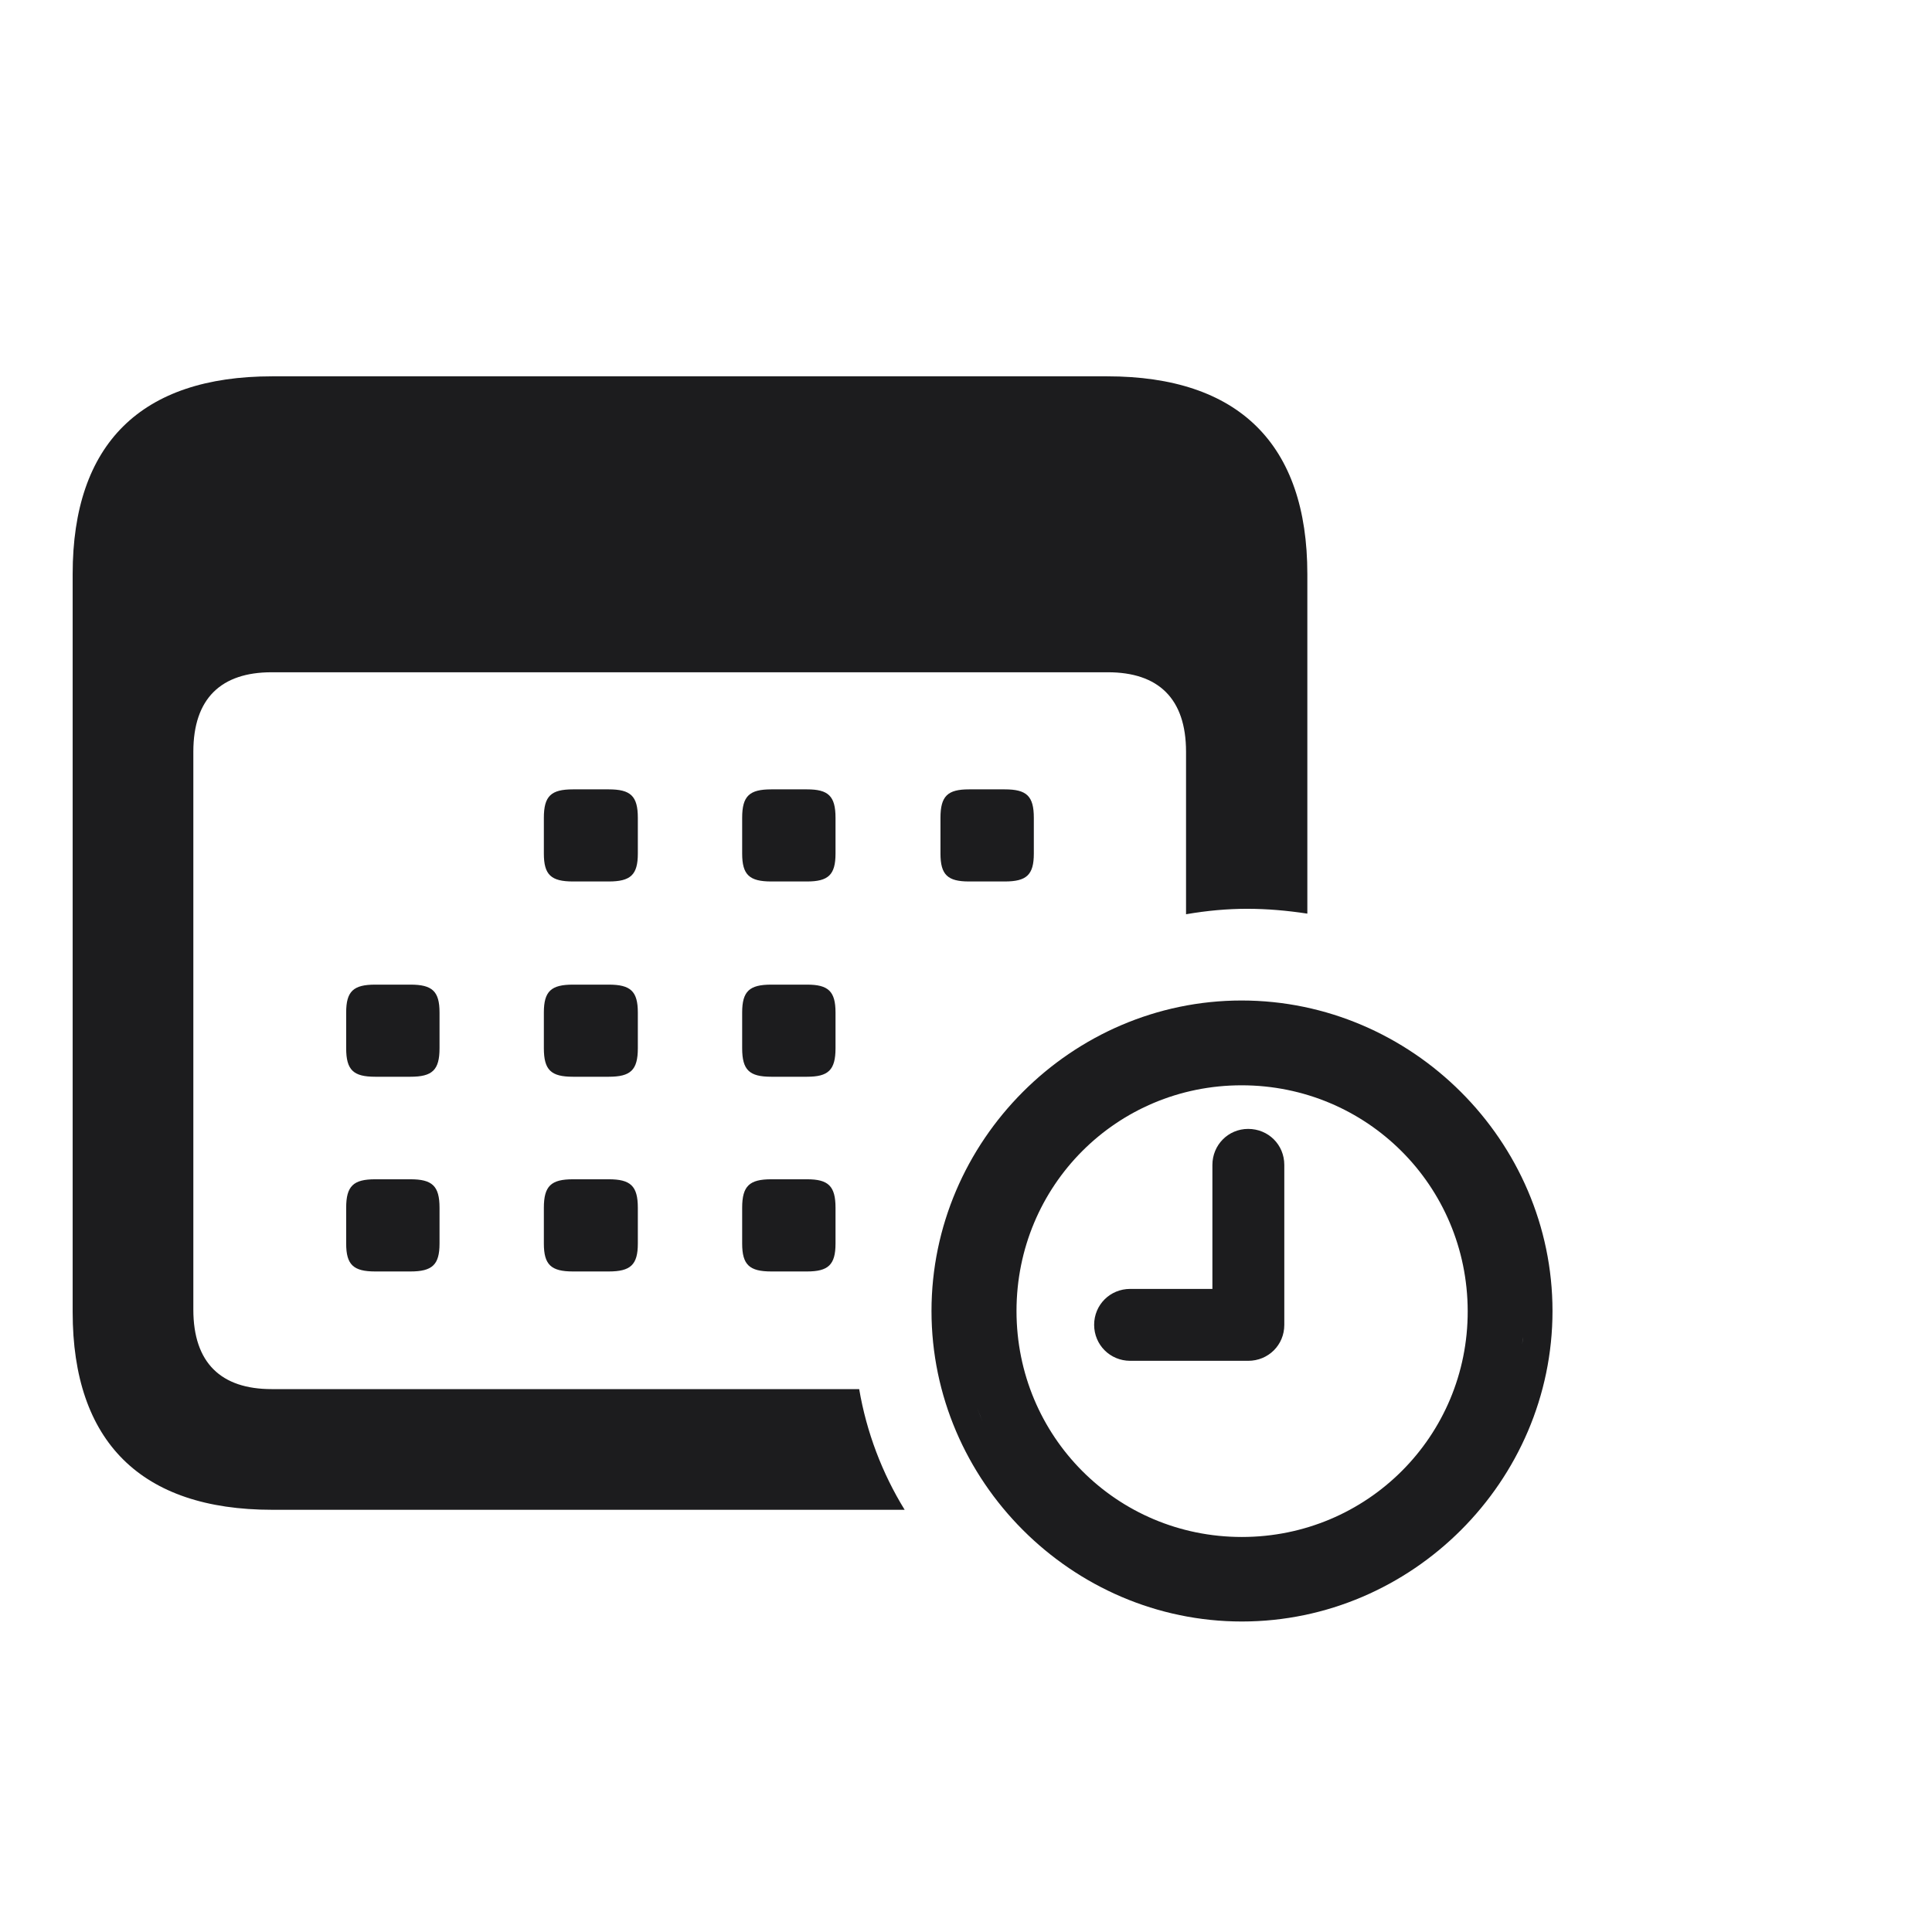
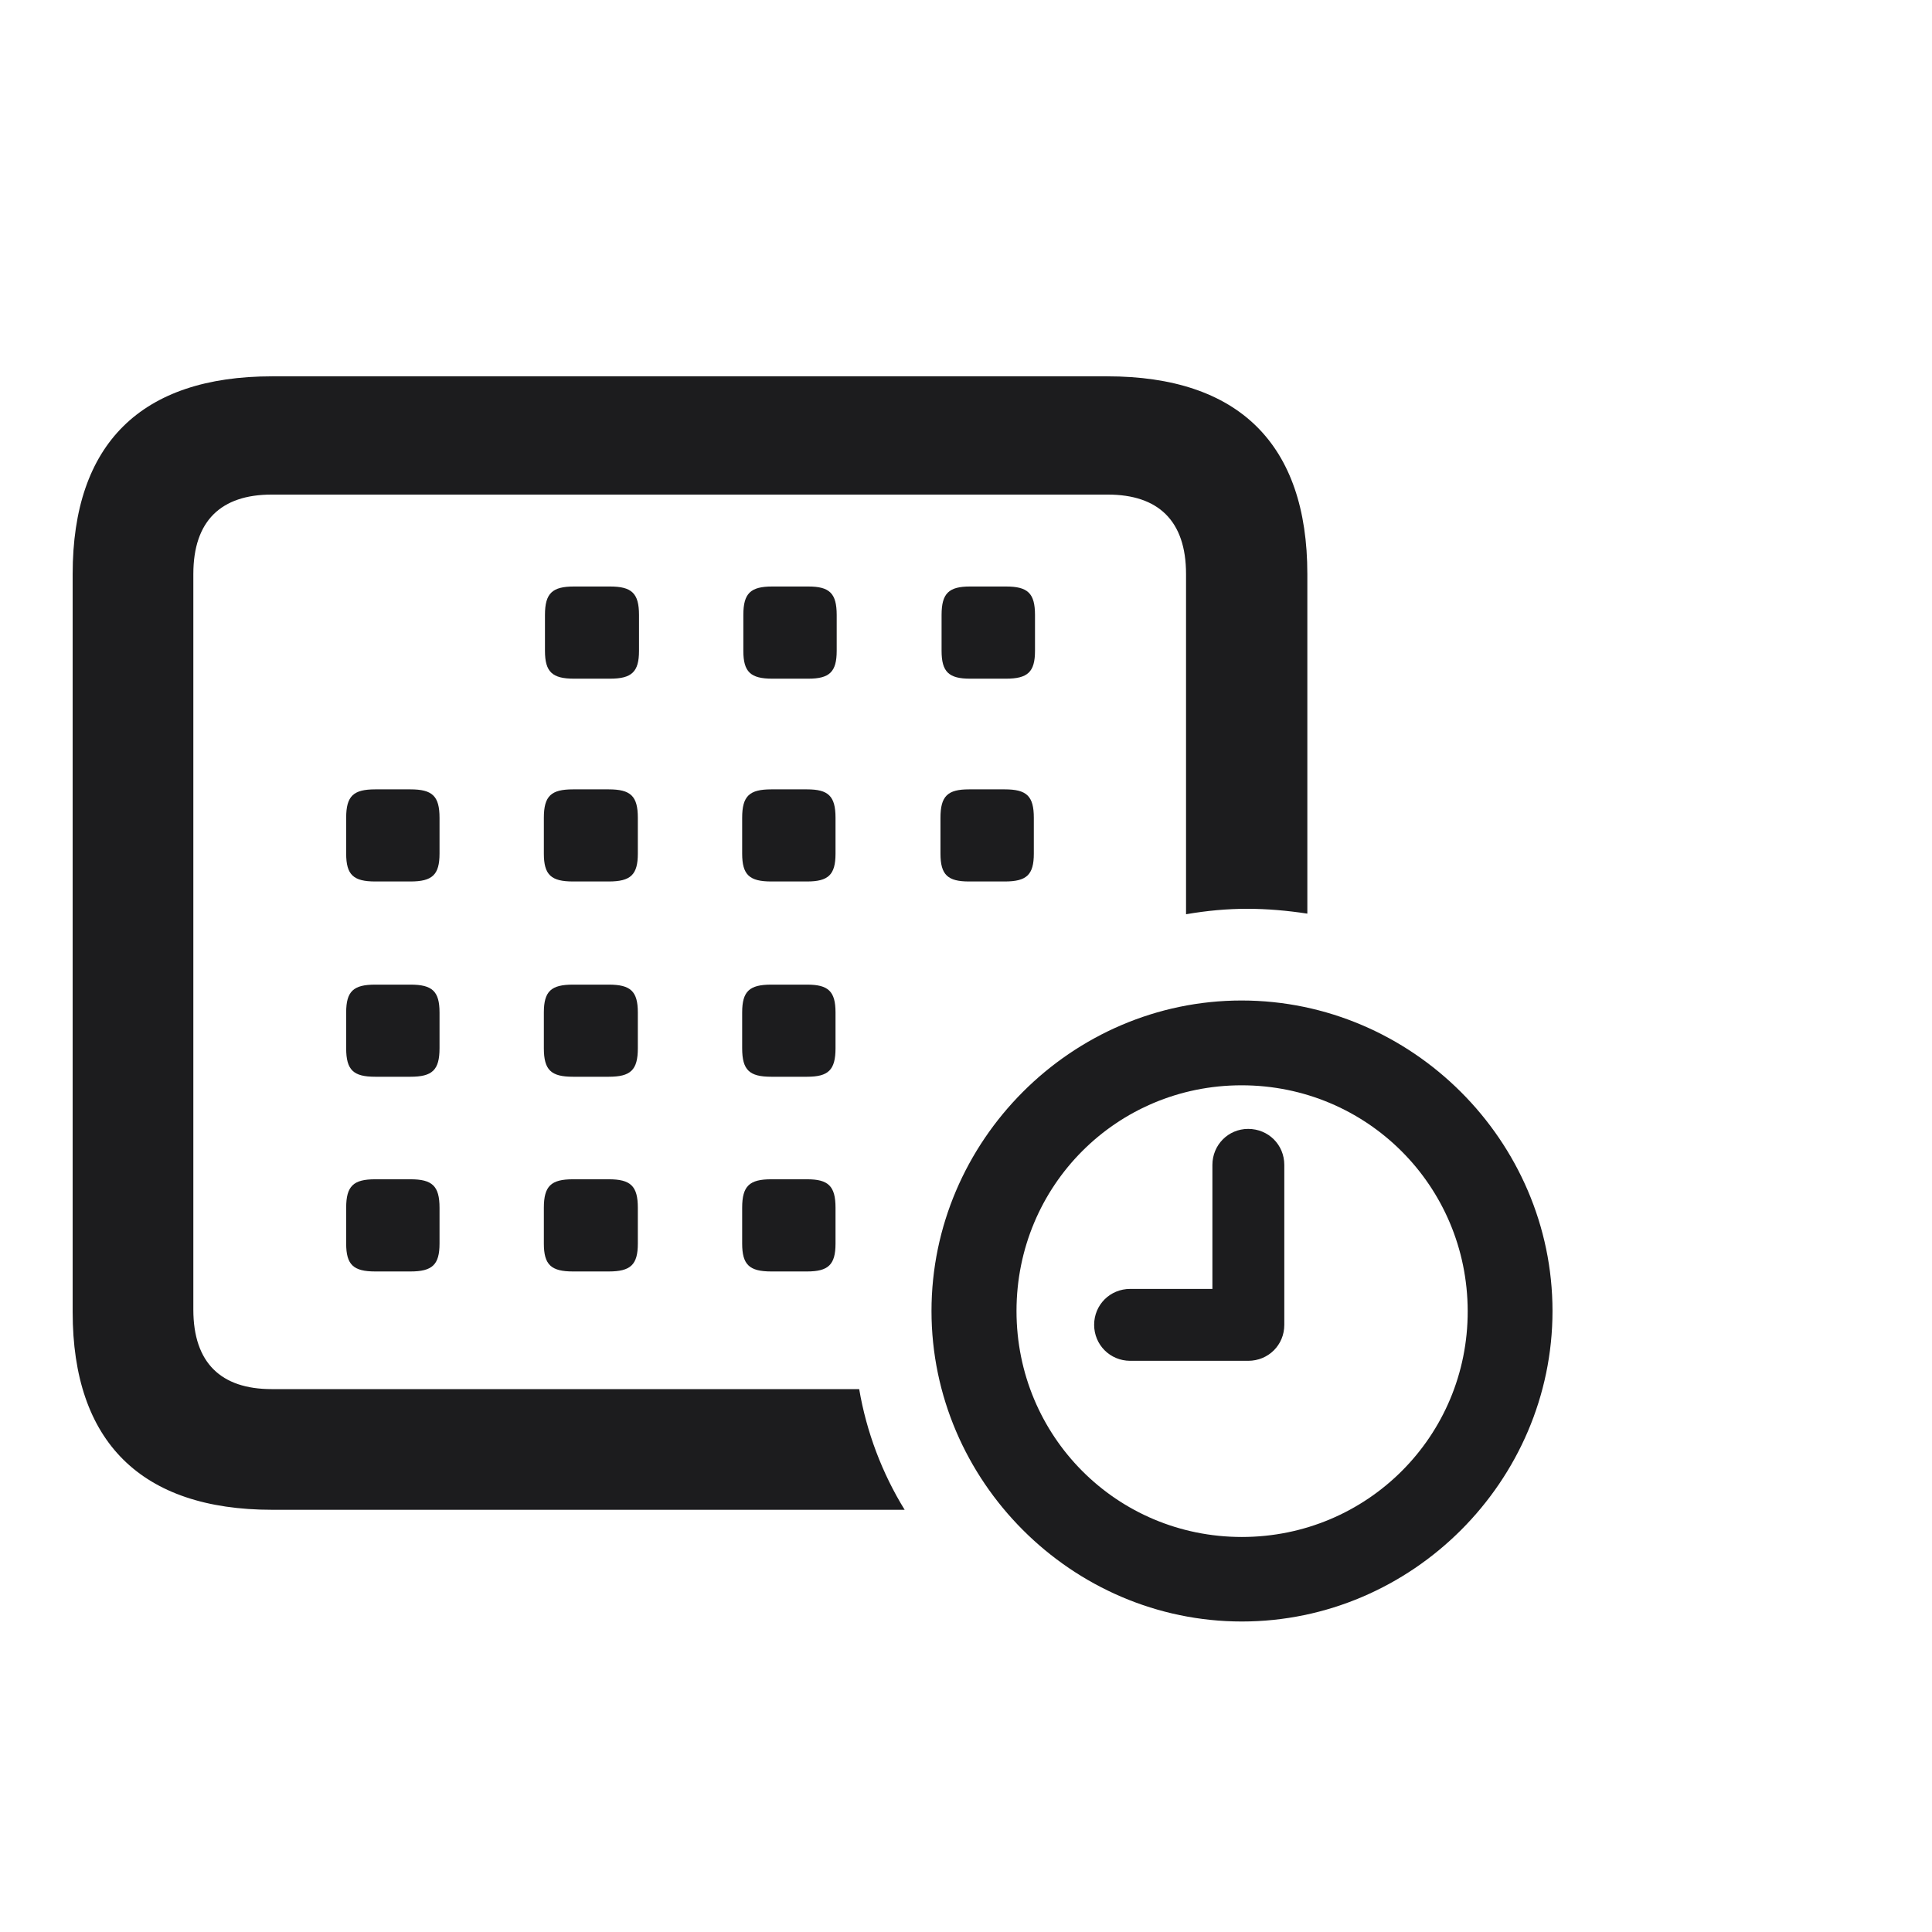
<svg xmlns="http://www.w3.org/2000/svg" width="28" height="28" viewBox="0 0 28 28" fill="none">
-   <path d="M17.994 14.5C20.461 14.5 22.5 16.534 22.5 19C22.5 21.465 20.466 23.5 17.998 23.5C15.534 23.5 13.5 21.465 13.5 19C13.5 16.536 15.53 14.5 17.994 14.5ZM17.994 15.729C16.183 15.729 14.732 17.184 14.732 19C14.732 20.816 16.183 22.275 17.998 22.275C19.813 22.275 21.275 20.816 21.271 19C21.267 17.184 19.809 15.729 17.994 15.729ZM16.047 5.454C17.954 5.454 18.947 6.438 18.947 8.319V13.241C18.657 13.197 18.367 13.171 18.077 13.171C17.787 13.171 17.497 13.197 17.189 13.25V10.895C17.189 10.121 16.785 9.743 16.056 9.743H3.936C3.206 9.743 2.802 10.121 2.802 10.895V18.98C2.802 19.754 3.206 20.132 3.936 20.132H12.452C12.558 20.756 12.786 21.354 13.111 21.881H3.944C2.046 21.881 1.053 20.896 1.053 19.016V8.319C1.053 6.43 2.046 5.454 3.944 5.454H16.047ZM14.2 20.503C14.213 20.534 14.226 20.565 14.239 20.596C14.211 20.531 14.185 20.465 14.16 20.398L14.2 20.503ZM18.089 16.361C18.382 16.361 18.613 16.59 18.613 16.883V19.201C18.613 19.493 18.382 19.722 18.089 19.722H16.379C16.088 19.721 15.858 19.491 15.857 19.201C15.857 18.91 16.088 18.68 16.379 18.68H17.571V16.883C17.571 16.594 17.8 16.361 18.089 16.361ZM22.06 19.486C22.062 19.462 22.067 19.438 22.069 19.414L22.086 19.209C22.081 19.302 22.071 19.395 22.06 19.486ZM5.948 17.091C6.265 17.091 6.37 17.188 6.37 17.504V18.023C6.37 18.33 6.265 18.427 5.948 18.427H5.438C5.122 18.427 5.017 18.33 5.017 18.023V17.504C5.017 17.188 5.122 17.091 5.438 17.091H5.948ZM8.822 17.091C9.139 17.091 9.244 17.188 9.244 17.504V18.023C9.244 18.33 9.139 18.427 8.822 18.427H8.304C7.987 18.427 7.882 18.33 7.882 18.023V17.504C7.882 17.188 7.987 17.091 8.304 17.091H8.822ZM11.696 17.091C12.004 17.091 12.109 17.188 12.109 17.504V18.023C12.109 18.33 12.004 18.427 11.696 18.427H11.178C10.861 18.427 10.756 18.33 10.756 18.023V17.504C10.756 17.188 10.861 17.091 11.178 17.091H11.696ZM5.948 14.27C6.265 14.27 6.37 14.366 6.37 14.674V15.192C6.37 15.509 6.265 15.605 5.948 15.605H5.438C5.122 15.605 5.017 15.509 5.017 15.192V14.674C5.017 14.366 5.122 14.27 5.438 14.27H5.948ZM8.822 14.27C9.139 14.27 9.244 14.366 9.244 14.674V15.192C9.244 15.509 9.139 15.605 8.822 15.605H8.304C7.987 15.605 7.882 15.509 7.882 15.192V14.674C7.882 14.366 7.987 14.27 8.304 14.27H8.822ZM11.696 14.27C12.004 14.27 12.109 14.366 12.109 14.674V15.192C12.109 15.509 12.004 15.605 11.696 15.605H11.178C10.861 15.605 10.756 15.509 10.756 15.192V14.674C10.756 14.366 10.861 14.27 11.178 14.27H11.696ZM8.822 11.44C9.139 11.44 9.244 11.536 9.244 11.852V12.371C9.244 12.679 9.139 12.775 8.822 12.775H8.304C7.987 12.775 7.882 12.679 7.882 12.371V11.852C7.882 11.536 7.987 11.44 8.304 11.44H8.822ZM11.696 11.44C12.004 11.44 12.109 11.536 12.109 11.852V12.371C12.109 12.679 12.004 12.775 11.696 12.775H11.178C10.861 12.775 10.756 12.679 10.756 12.371V11.852C10.756 11.536 10.861 11.44 11.178 11.44H11.696ZM14.562 11.44C14.878 11.44 14.983 11.536 14.983 11.852V12.371C14.983 12.679 14.878 12.775 14.562 12.775H14.043C13.735 12.775 13.63 12.679 13.63 12.371V11.852C13.63 11.536 13.735 11.44 14.043 11.44H14.562Z" fill="#1C1C1E" />
+   <path d="M17.994 14.5C20.461 14.5 22.5 16.534 22.5 19C22.5 21.465 20.466 23.5 17.998 23.5C15.534 23.5 13.5 21.465 13.5 19C13.5 16.536 15.53 14.5 17.994 14.5ZM17.994 15.729C16.183 15.729 14.732 17.184 14.732 19C14.732 20.816 16.183 22.275 17.998 22.275C19.813 22.275 21.275 20.816 21.271 19C21.267 17.184 19.809 15.729 17.994 15.729ZM16.047 5.454C17.954 5.454 18.947 6.438 18.947 8.319V13.241C18.657 13.197 18.367 13.171 18.077 13.171C17.787 13.171 17.497 13.197 17.189 13.25V8.319C17.189 7.546 16.785 7.168 16.056 7.168H3.936C3.206 7.168 2.802 7.546 2.802 8.319V18.98C2.802 19.754 3.206 20.132 3.936 20.132H12.452C12.558 20.756 12.786 21.354 13.111 21.881H3.944C2.046 21.881 1.053 20.896 1.053 19.016V8.319C1.053 6.43 2.046 5.454 3.944 5.454H16.047ZM18.089 16.361C18.382 16.361 18.613 16.59 18.613 16.883V19.201C18.613 19.493 18.382 19.722 18.089 19.722H16.379C16.088 19.721 15.858 19.491 15.857 19.201C15.857 18.91 16.088 18.68 16.379 18.68H17.571V16.883C17.571 16.594 17.8 16.361 18.089 16.361ZM5.948 17.091C6.265 17.091 6.37 17.188 6.37 17.504V18.023C6.37 18.33 6.265 18.427 5.948 18.427H5.438C5.122 18.427 5.017 18.33 5.017 18.023V17.504C5.017 17.188 5.122 17.091 5.438 17.091H5.948ZM8.822 17.091C9.139 17.091 9.244 17.188 9.244 17.504V18.023C9.244 18.33 9.139 18.427 8.822 18.427H8.304C7.987 18.427 7.882 18.33 7.882 18.023V17.504C7.882 17.188 7.987 17.091 8.304 17.091H8.822ZM11.696 17.091C12.004 17.091 12.109 17.188 12.109 17.504V18.023C12.109 18.33 12.004 18.427 11.696 18.427H11.178C10.861 18.427 10.756 18.33 10.756 18.023V17.504C10.756 17.188 10.861 17.091 11.178 17.091H11.696ZM5.948 14.27C6.265 14.27 6.37 14.366 6.37 14.674V15.192C6.37 15.509 6.265 15.605 5.948 15.605H5.438C5.122 15.605 5.017 15.509 5.017 15.192V14.674C5.017 14.366 5.122 14.27 5.438 14.27H5.948ZM8.822 14.27C9.139 14.27 9.244 14.366 9.244 14.674V15.192C9.244 15.509 9.139 15.605 8.822 15.605H8.304C7.987 15.605 7.882 15.509 7.882 15.192V14.674C7.882 14.366 7.987 14.27 8.304 14.27H8.822ZM11.696 14.27C12.004 14.27 12.109 14.366 12.109 14.674V15.192C12.109 15.509 12.004 15.605 11.696 15.605H11.178C10.861 15.605 10.756 15.509 10.756 15.192V14.674C10.756 14.366 10.861 14.27 11.178 14.27H11.696ZM5.948 11.44C6.265 11.44 6.37 11.536 6.37 11.852V12.371C6.37 12.679 6.265 12.775 5.948 12.775H5.438C5.122 12.775 5.017 12.679 5.017 12.371V11.852C5.017 11.536 5.122 11.44 5.438 11.44H5.948ZM8.822 11.44C9.139 11.44 9.244 11.536 9.244 11.852V12.371C9.244 12.679 9.139 12.775 8.822 12.775H8.304C7.987 12.775 7.882 12.679 7.882 12.371V11.852C7.882 11.536 7.987 11.44 8.304 11.44H8.822ZM11.696 11.44C12.004 11.44 12.109 11.536 12.109 11.852V12.371C12.109 12.679 12.004 12.775 11.696 12.775H11.178C10.861 12.775 10.756 12.679 10.756 12.371V11.852C10.756 11.536 10.861 11.44 11.178 11.44H11.696ZM14.562 11.44C14.878 11.44 14.983 11.536 14.983 11.852V12.371C14.983 12.679 14.878 12.775 14.562 12.775H14.043C13.735 12.775 13.63 12.679 13.63 12.371V11.852C13.63 11.536 13.735 11.44 14.043 11.44H14.562ZM8.839 8.5C9.155 8.5 9.261 8.597 9.261 8.913V9.432C9.261 9.739 9.155 9.836 8.839 9.836H8.32C8.004 9.836 7.898 9.739 7.898 9.432V8.913C7.898 8.597 8.004 8.5 8.32 8.5H8.839ZM11.713 8.5C12.021 8.5 12.126 8.597 12.126 8.913V9.432C12.126 9.739 12.021 9.836 11.713 9.836H11.194C10.878 9.836 10.773 9.739 10.773 9.432V8.913C10.773 8.597 10.878 8.5 11.194 8.5H11.713ZM14.578 8.5C14.895 8.5 15 8.597 15 8.913V9.432C15 9.739 14.895 9.836 14.578 9.836H14.06C13.752 9.836 13.646 9.739 13.646 9.432V8.913C13.646 8.597 13.752 8.5 14.06 8.5H14.578Z" fill="#1C1C1E" />
</svg>
